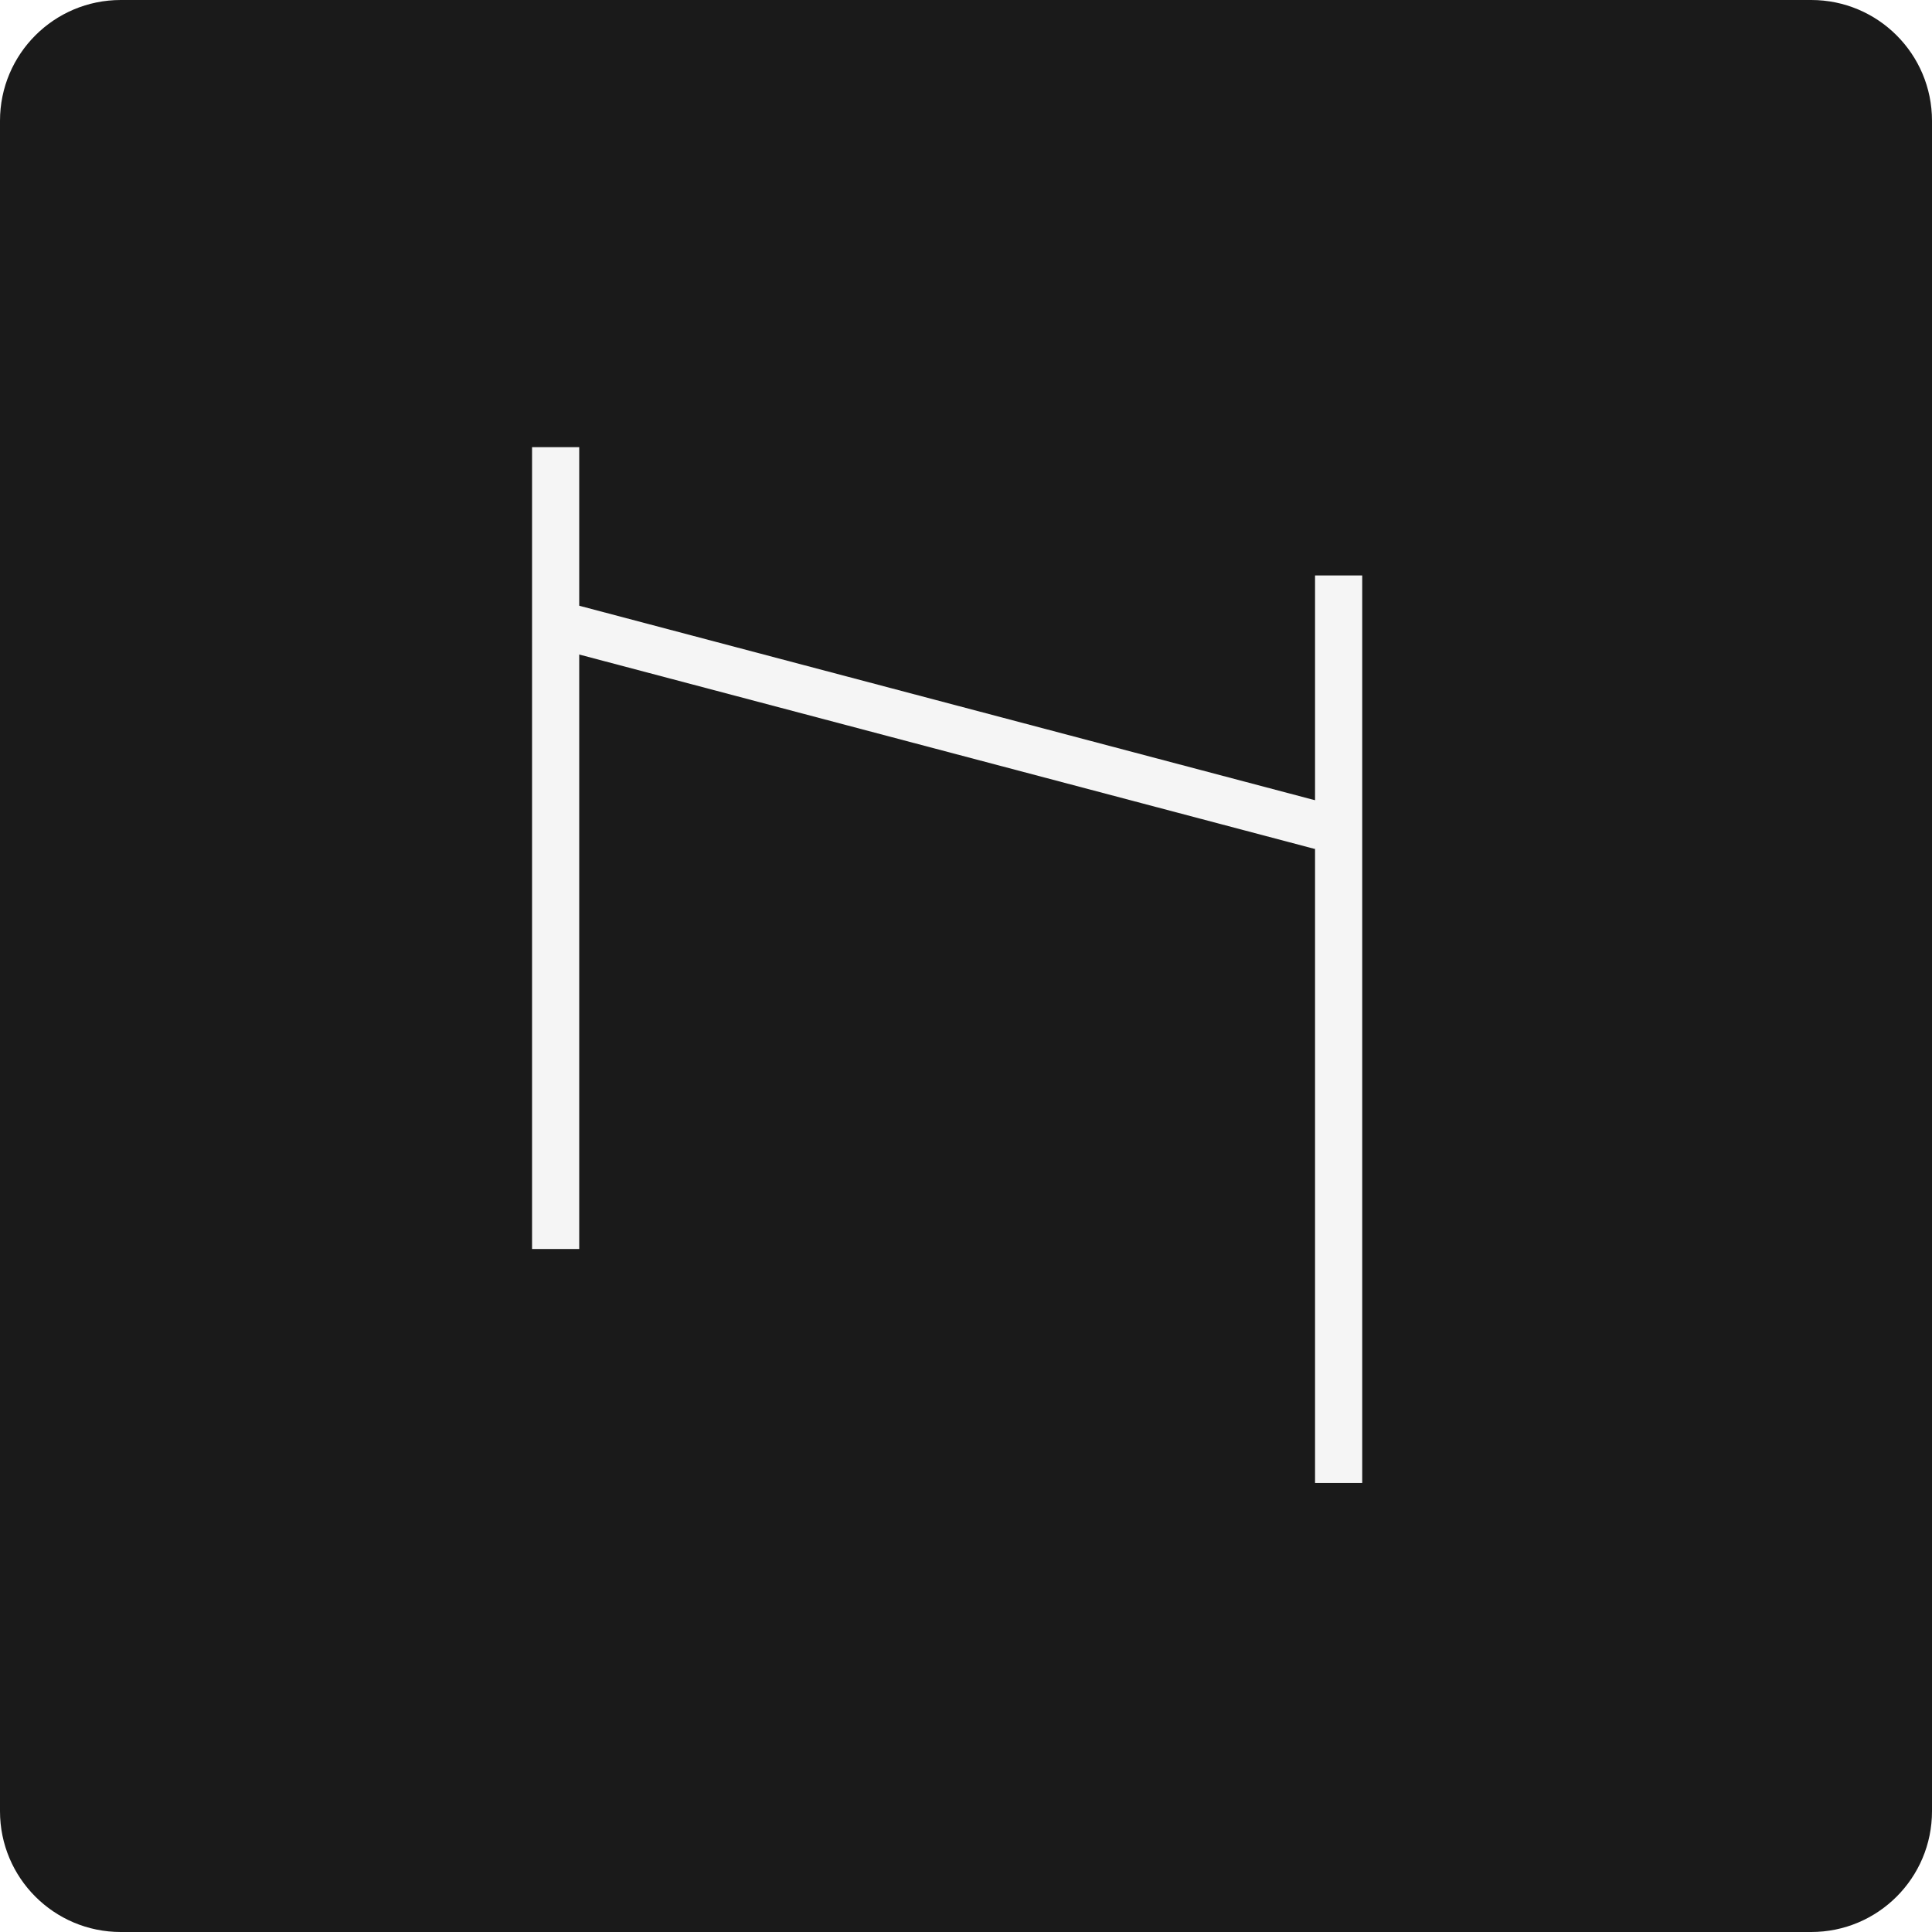
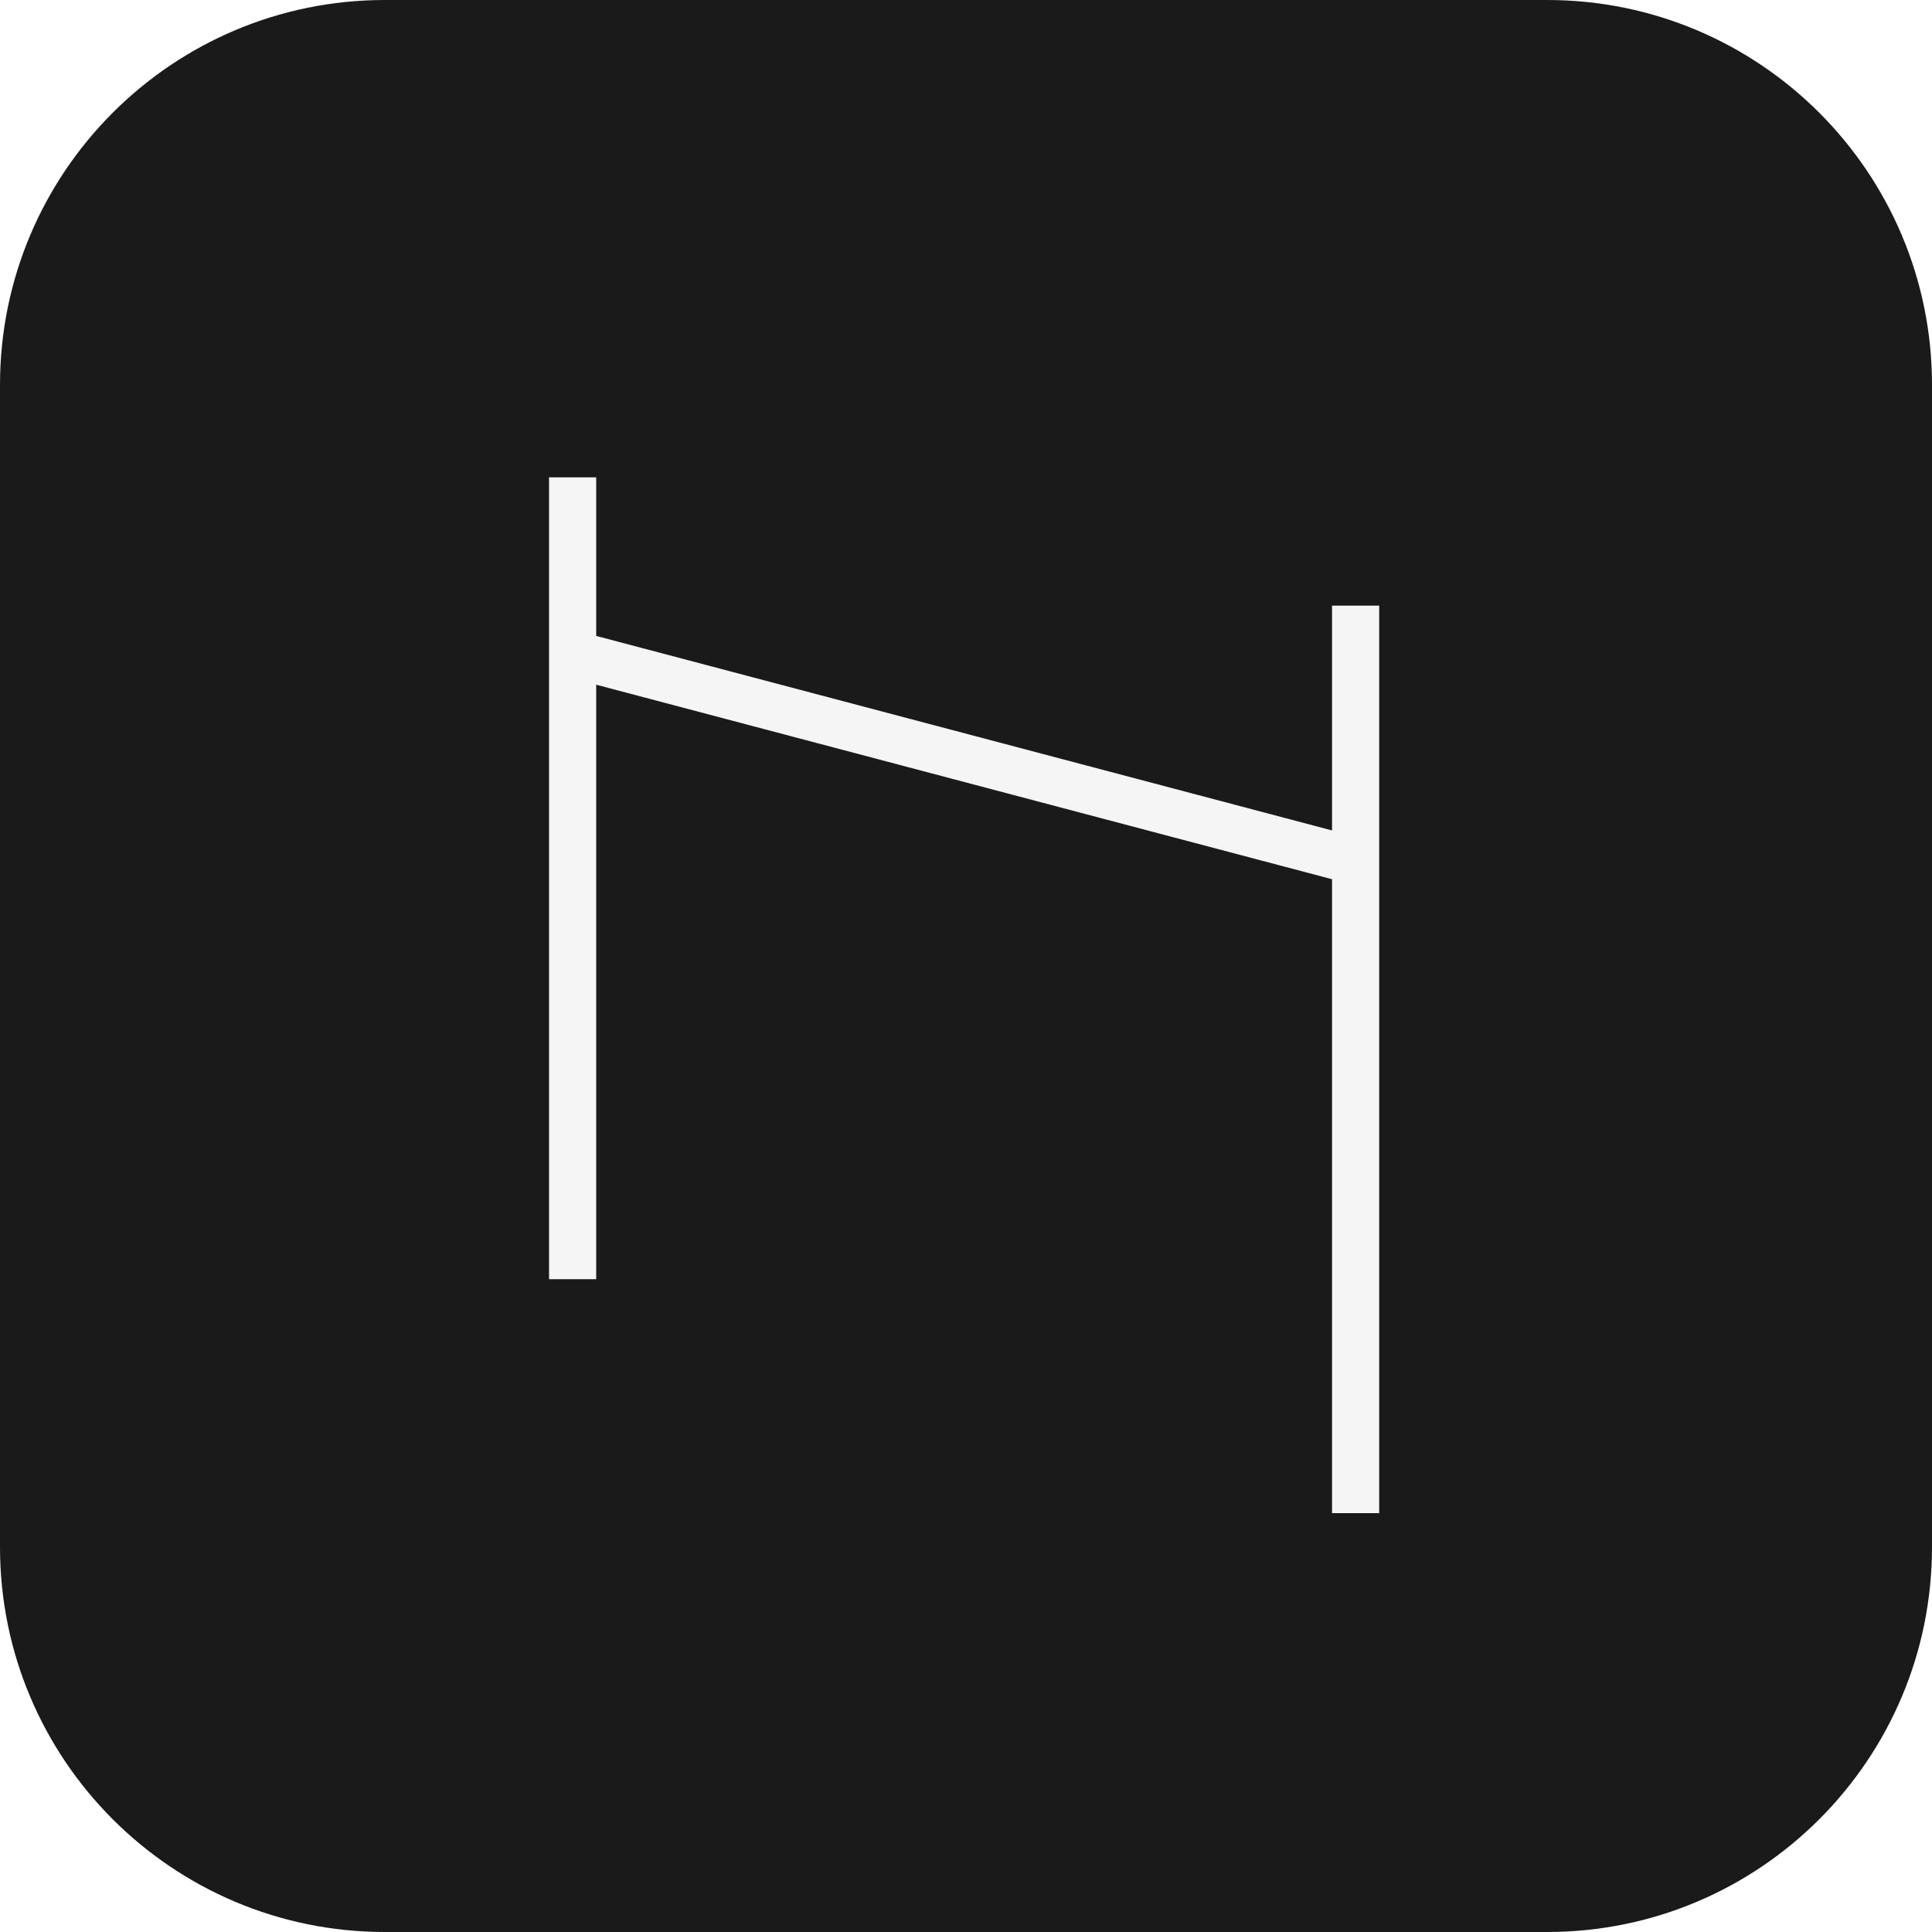
<svg xmlns="http://www.w3.org/2000/svg" width="1024" height="1024" viewBox="0 0 1024 1024" fill="none">
-   <rect width="1024" height="1024" rx="64" fill="#1A1A1A" />
-   <line x1="285.379" y1="328.266" x2="700.194" y2="437.915" stroke="#F5F5F5" stroke-width="25" />
-   <line x1="709.5" y1="305" x2="709.5" y2="786" stroke="#F5F5F5" stroke-width="25" />
-   <line x1="294.5" y1="237" x2="294.5" y2="662" stroke="#F5F5F5" stroke-width="25" />
+   <rect width="1024" height="1024" rx="204" fill="#1A1A1A" />
+   <line x1="294.379" y1="344.266" x2="709.194" y2="453.915" stroke="#F5F5F5" stroke-width="25" />
+   <line x1="718.5" y1="321" x2="718.5" y2="802" stroke="#F5F5F5" stroke-width="25" />
+   <line x1="303.5" y1="253" x2="303.5" y2="678" stroke="#F5F5F5" stroke-width="25" />
</svg>
